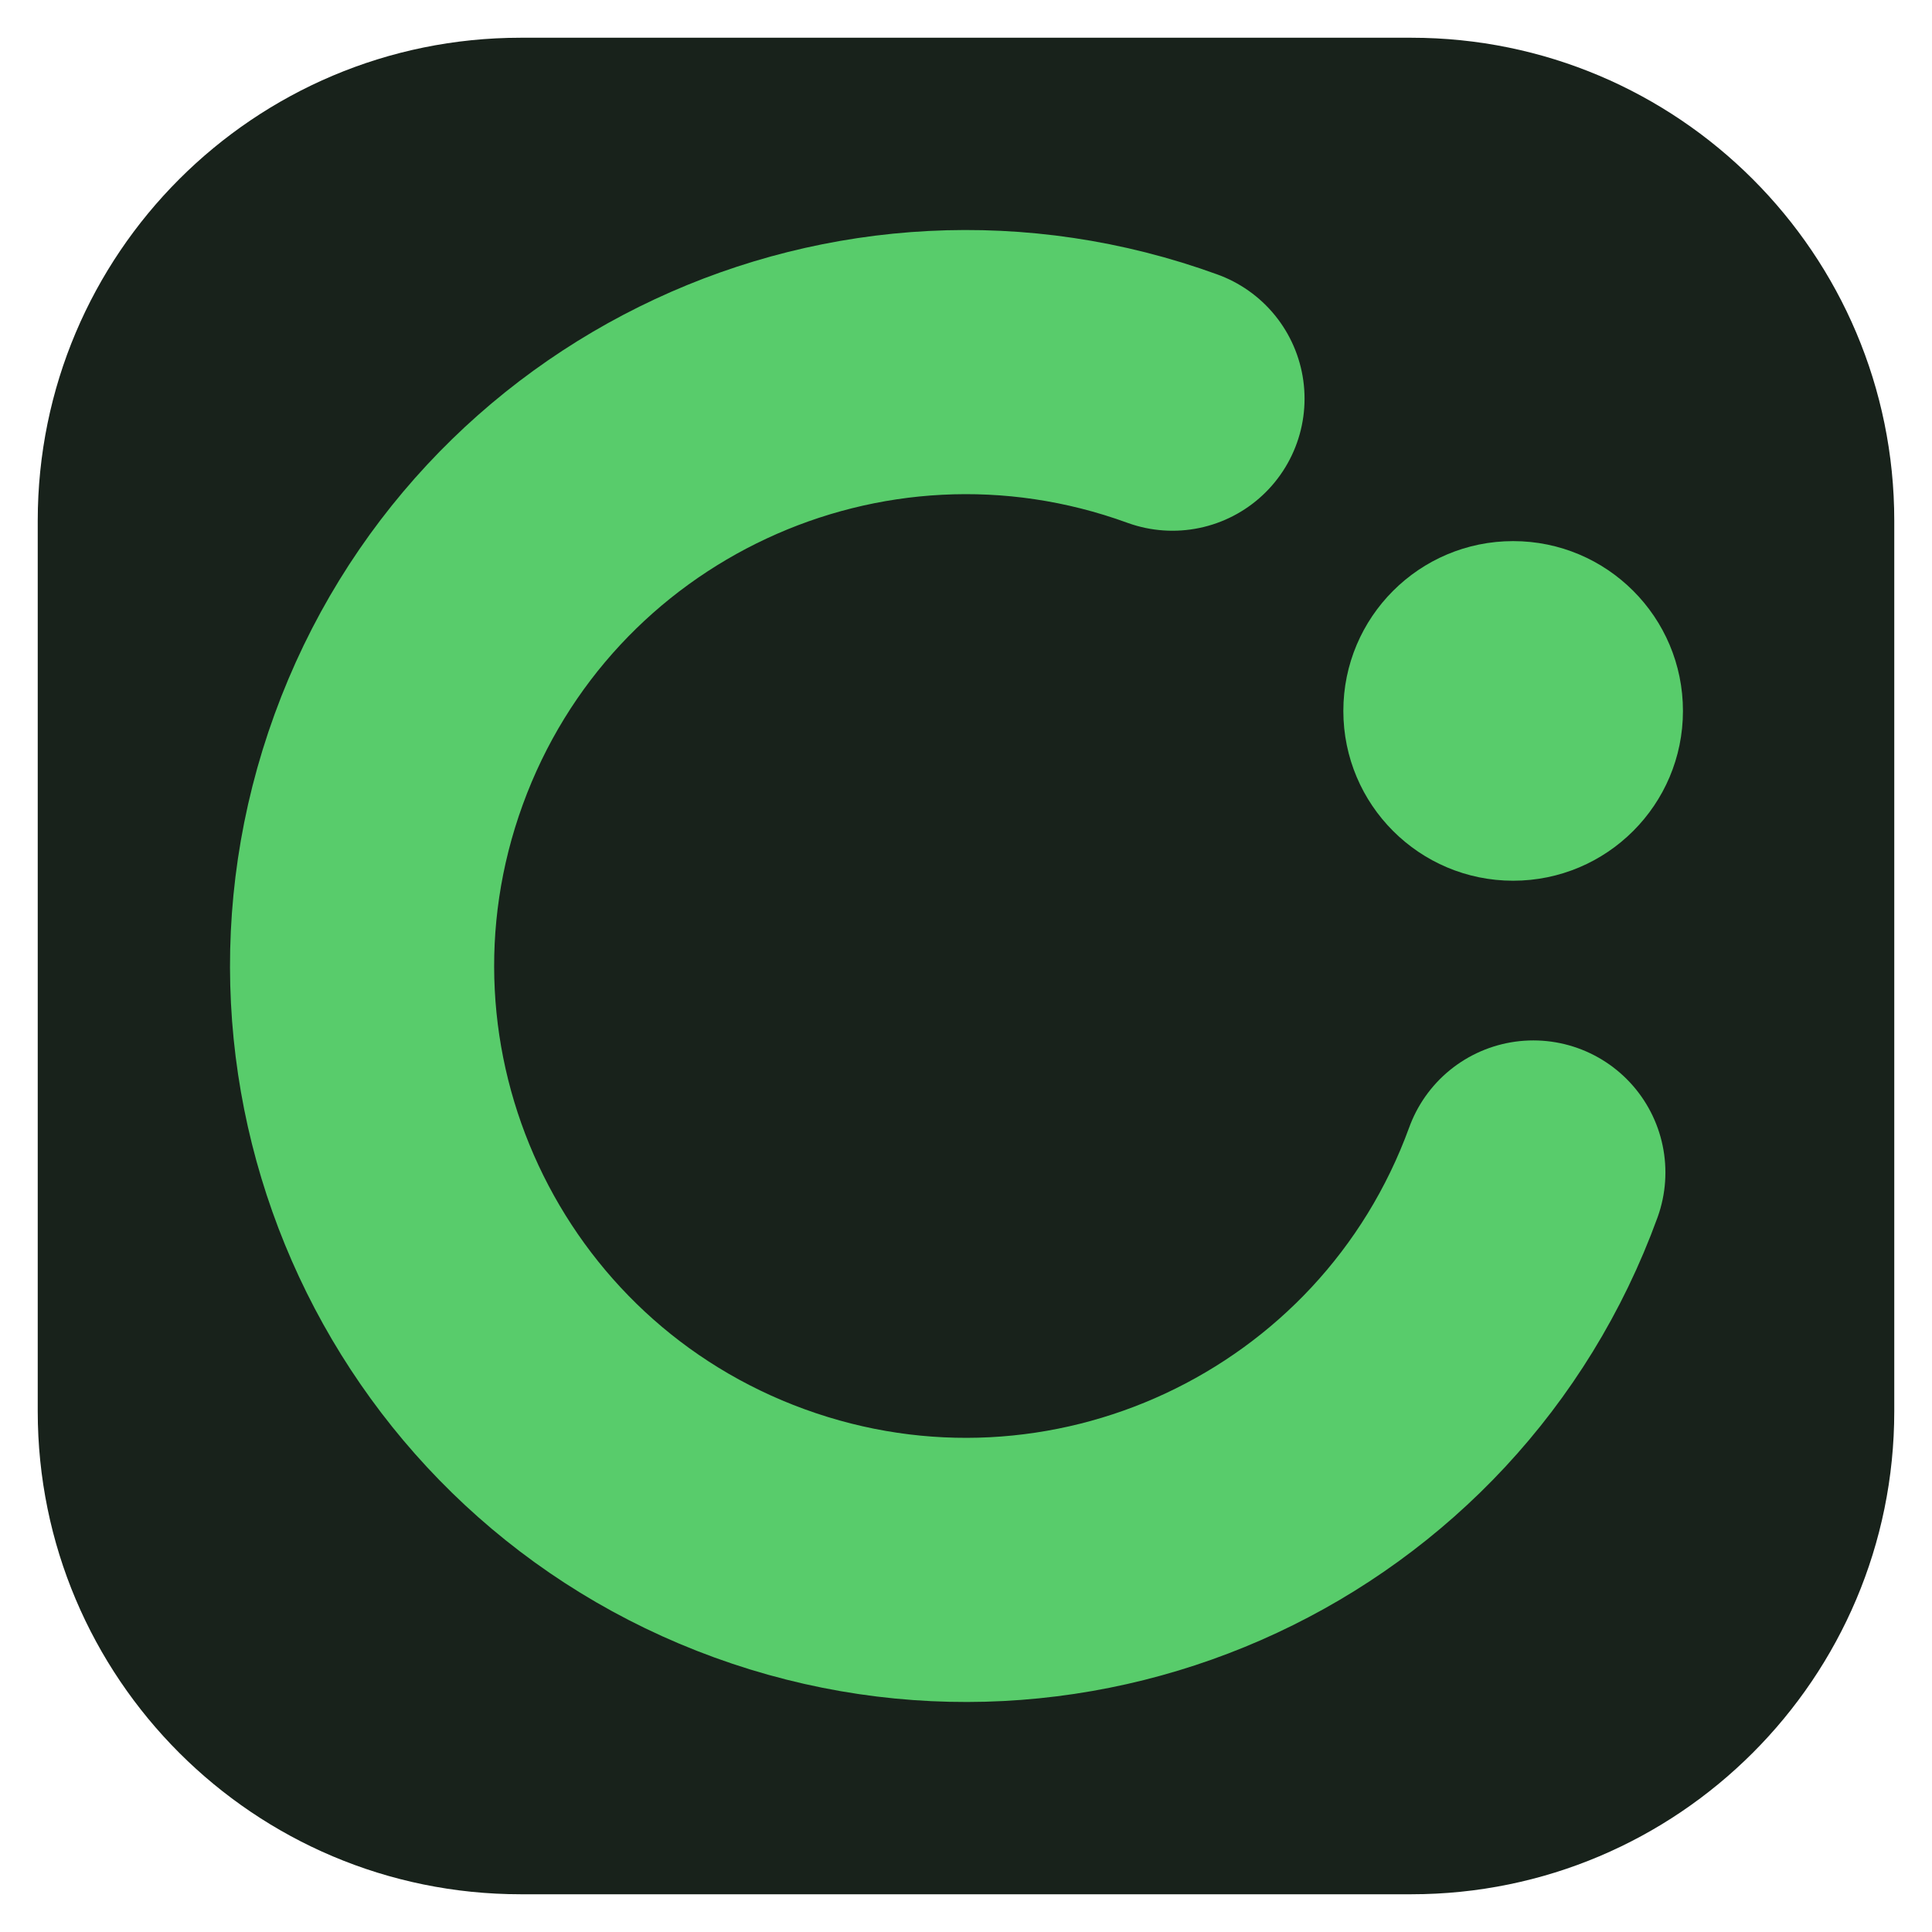
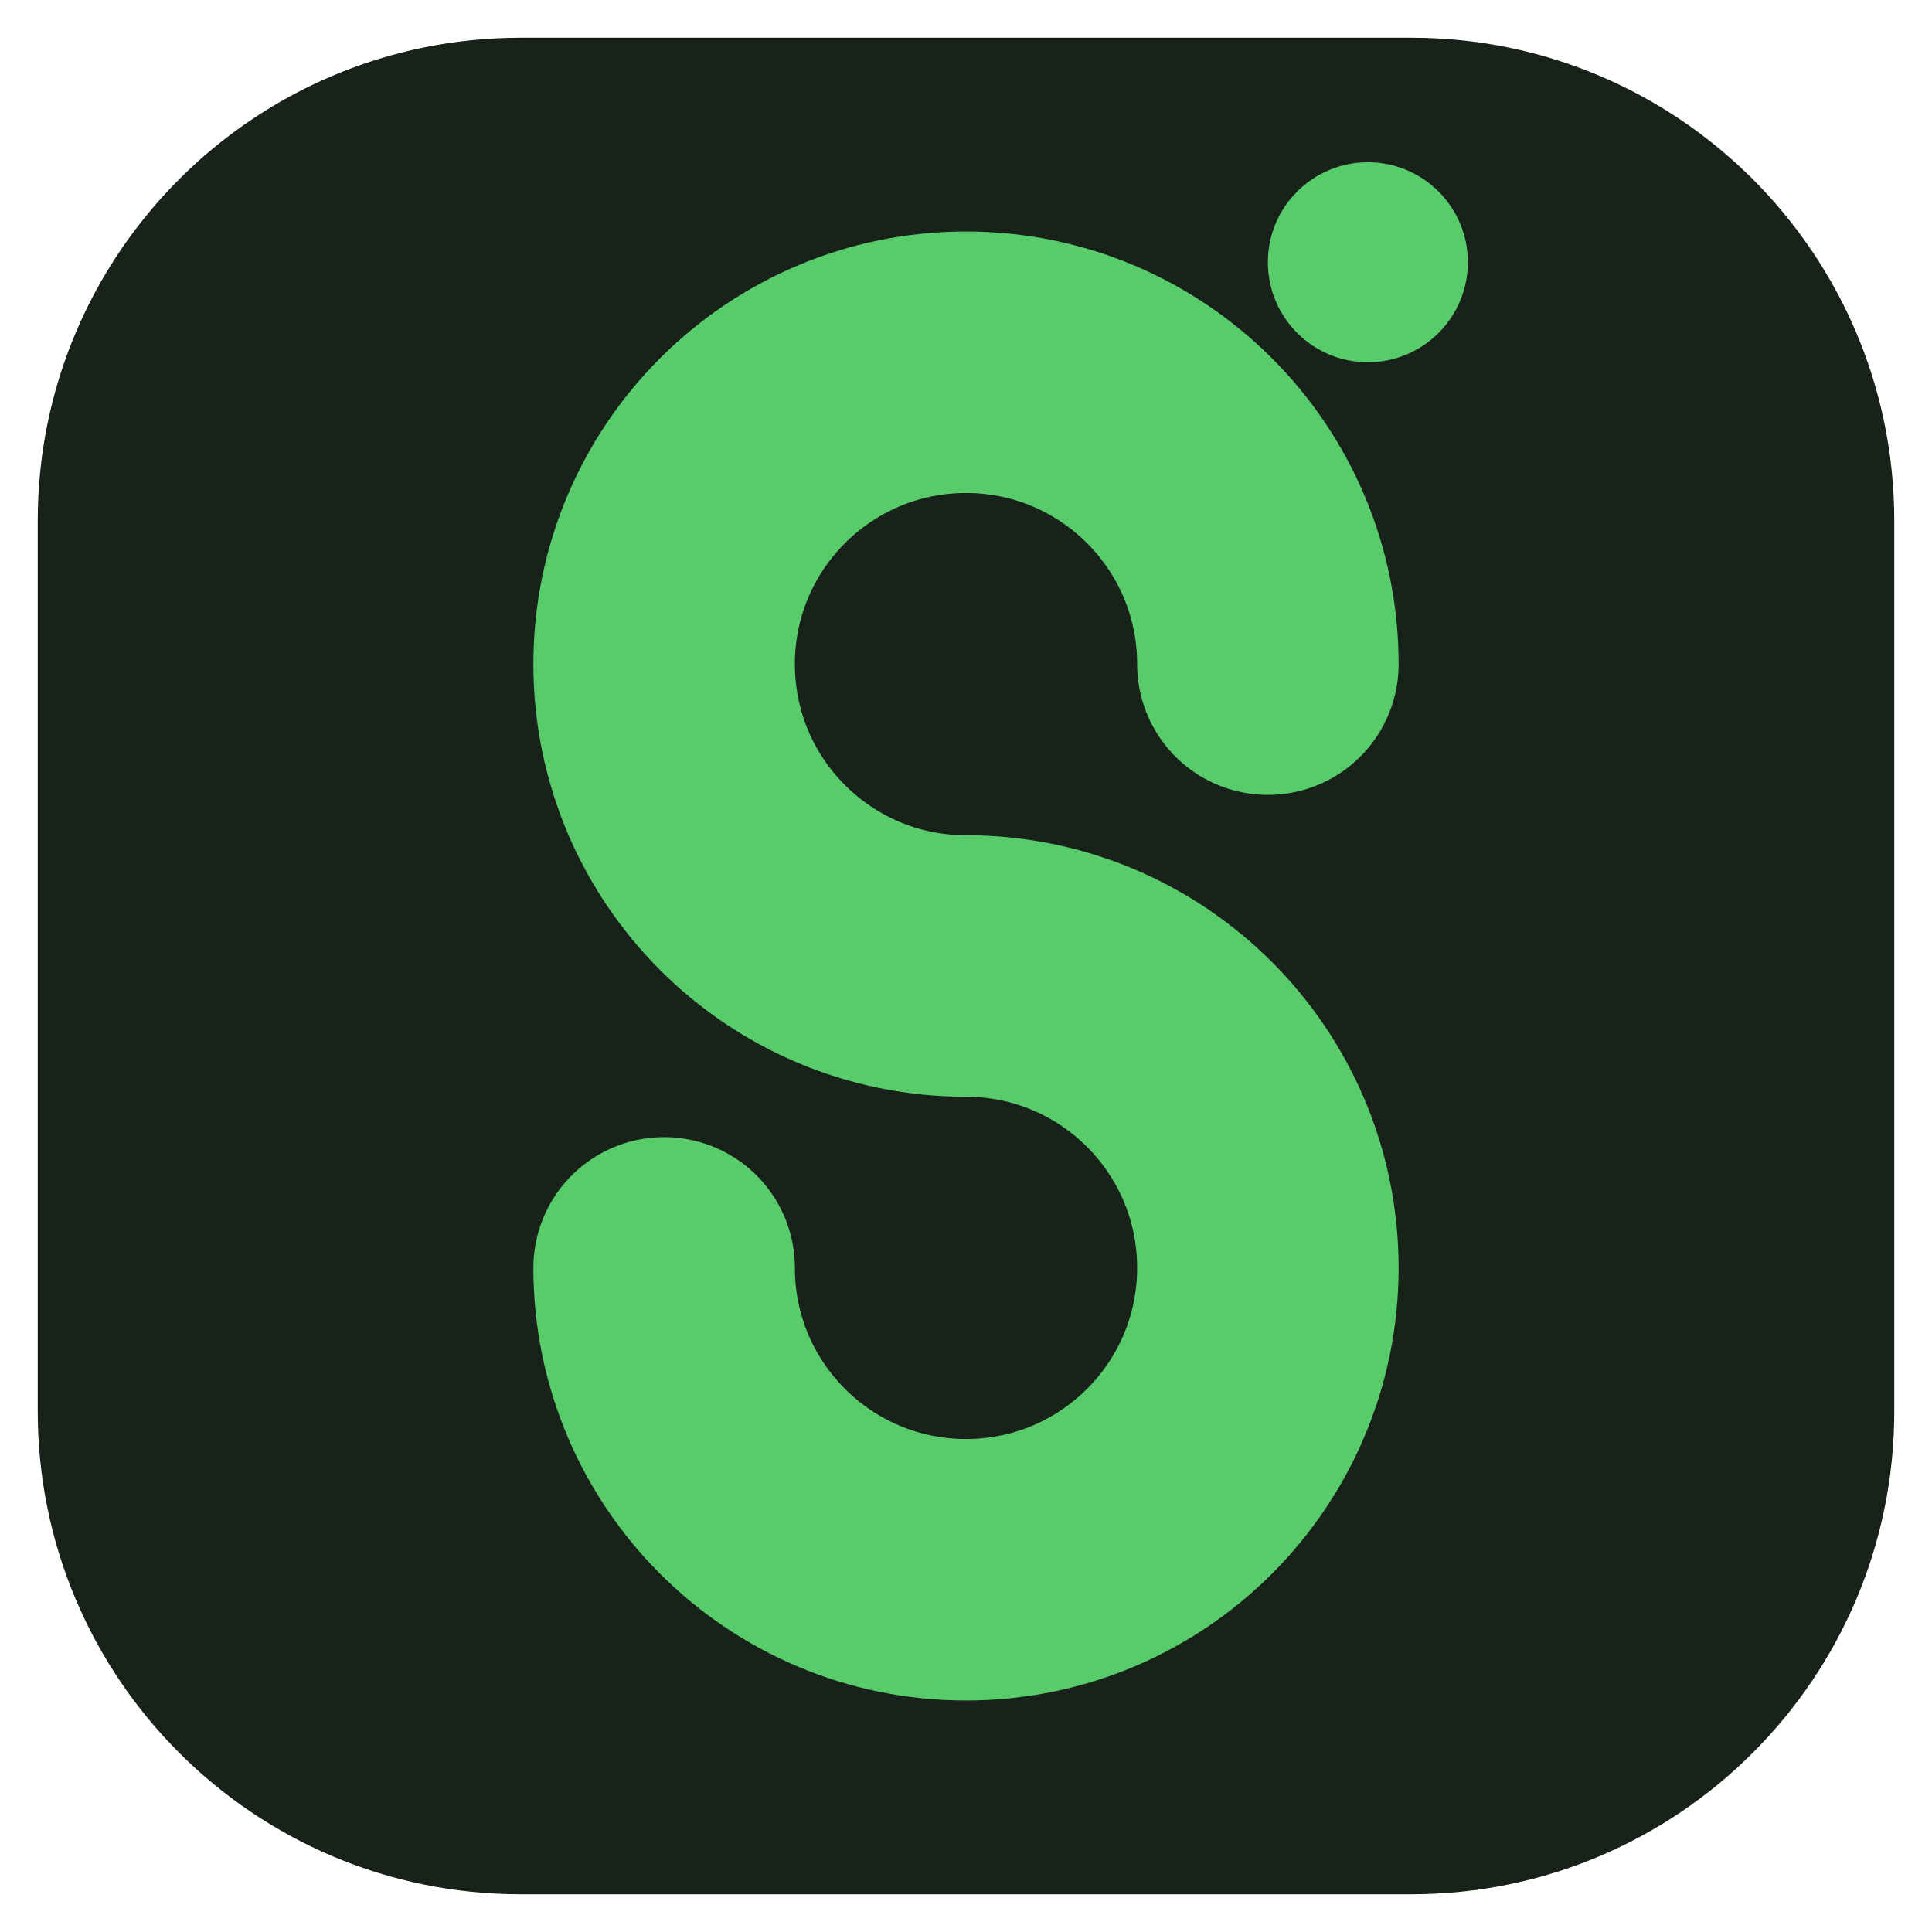
<svg xmlns="http://www.w3.org/2000/svg" viewBox="0 0 512 512">
  <rect x="10" y="10" width="492" height="492" rx="128" fill="#18221b" />
-   <path d="M406.35 310.72A160 160 0 1 1 310.72 105.65" fill="none" stroke="#58cc6b" stroke-width="70" stroke-linecap="round" />
-   <circle cx="401" cy="188.4" r="45" fill="#58cc6b" />
+   <path d="M336 176A80 80 0 1 0 256 256A80 80 0 1 1 176 336" fill="none" stroke="#58cc6b" stroke-width="69.3" stroke-linecap="round" />
+   <circle cx="362.5" cy="69.5" r="26.5" fill="#58cc6b" />
</svg>
